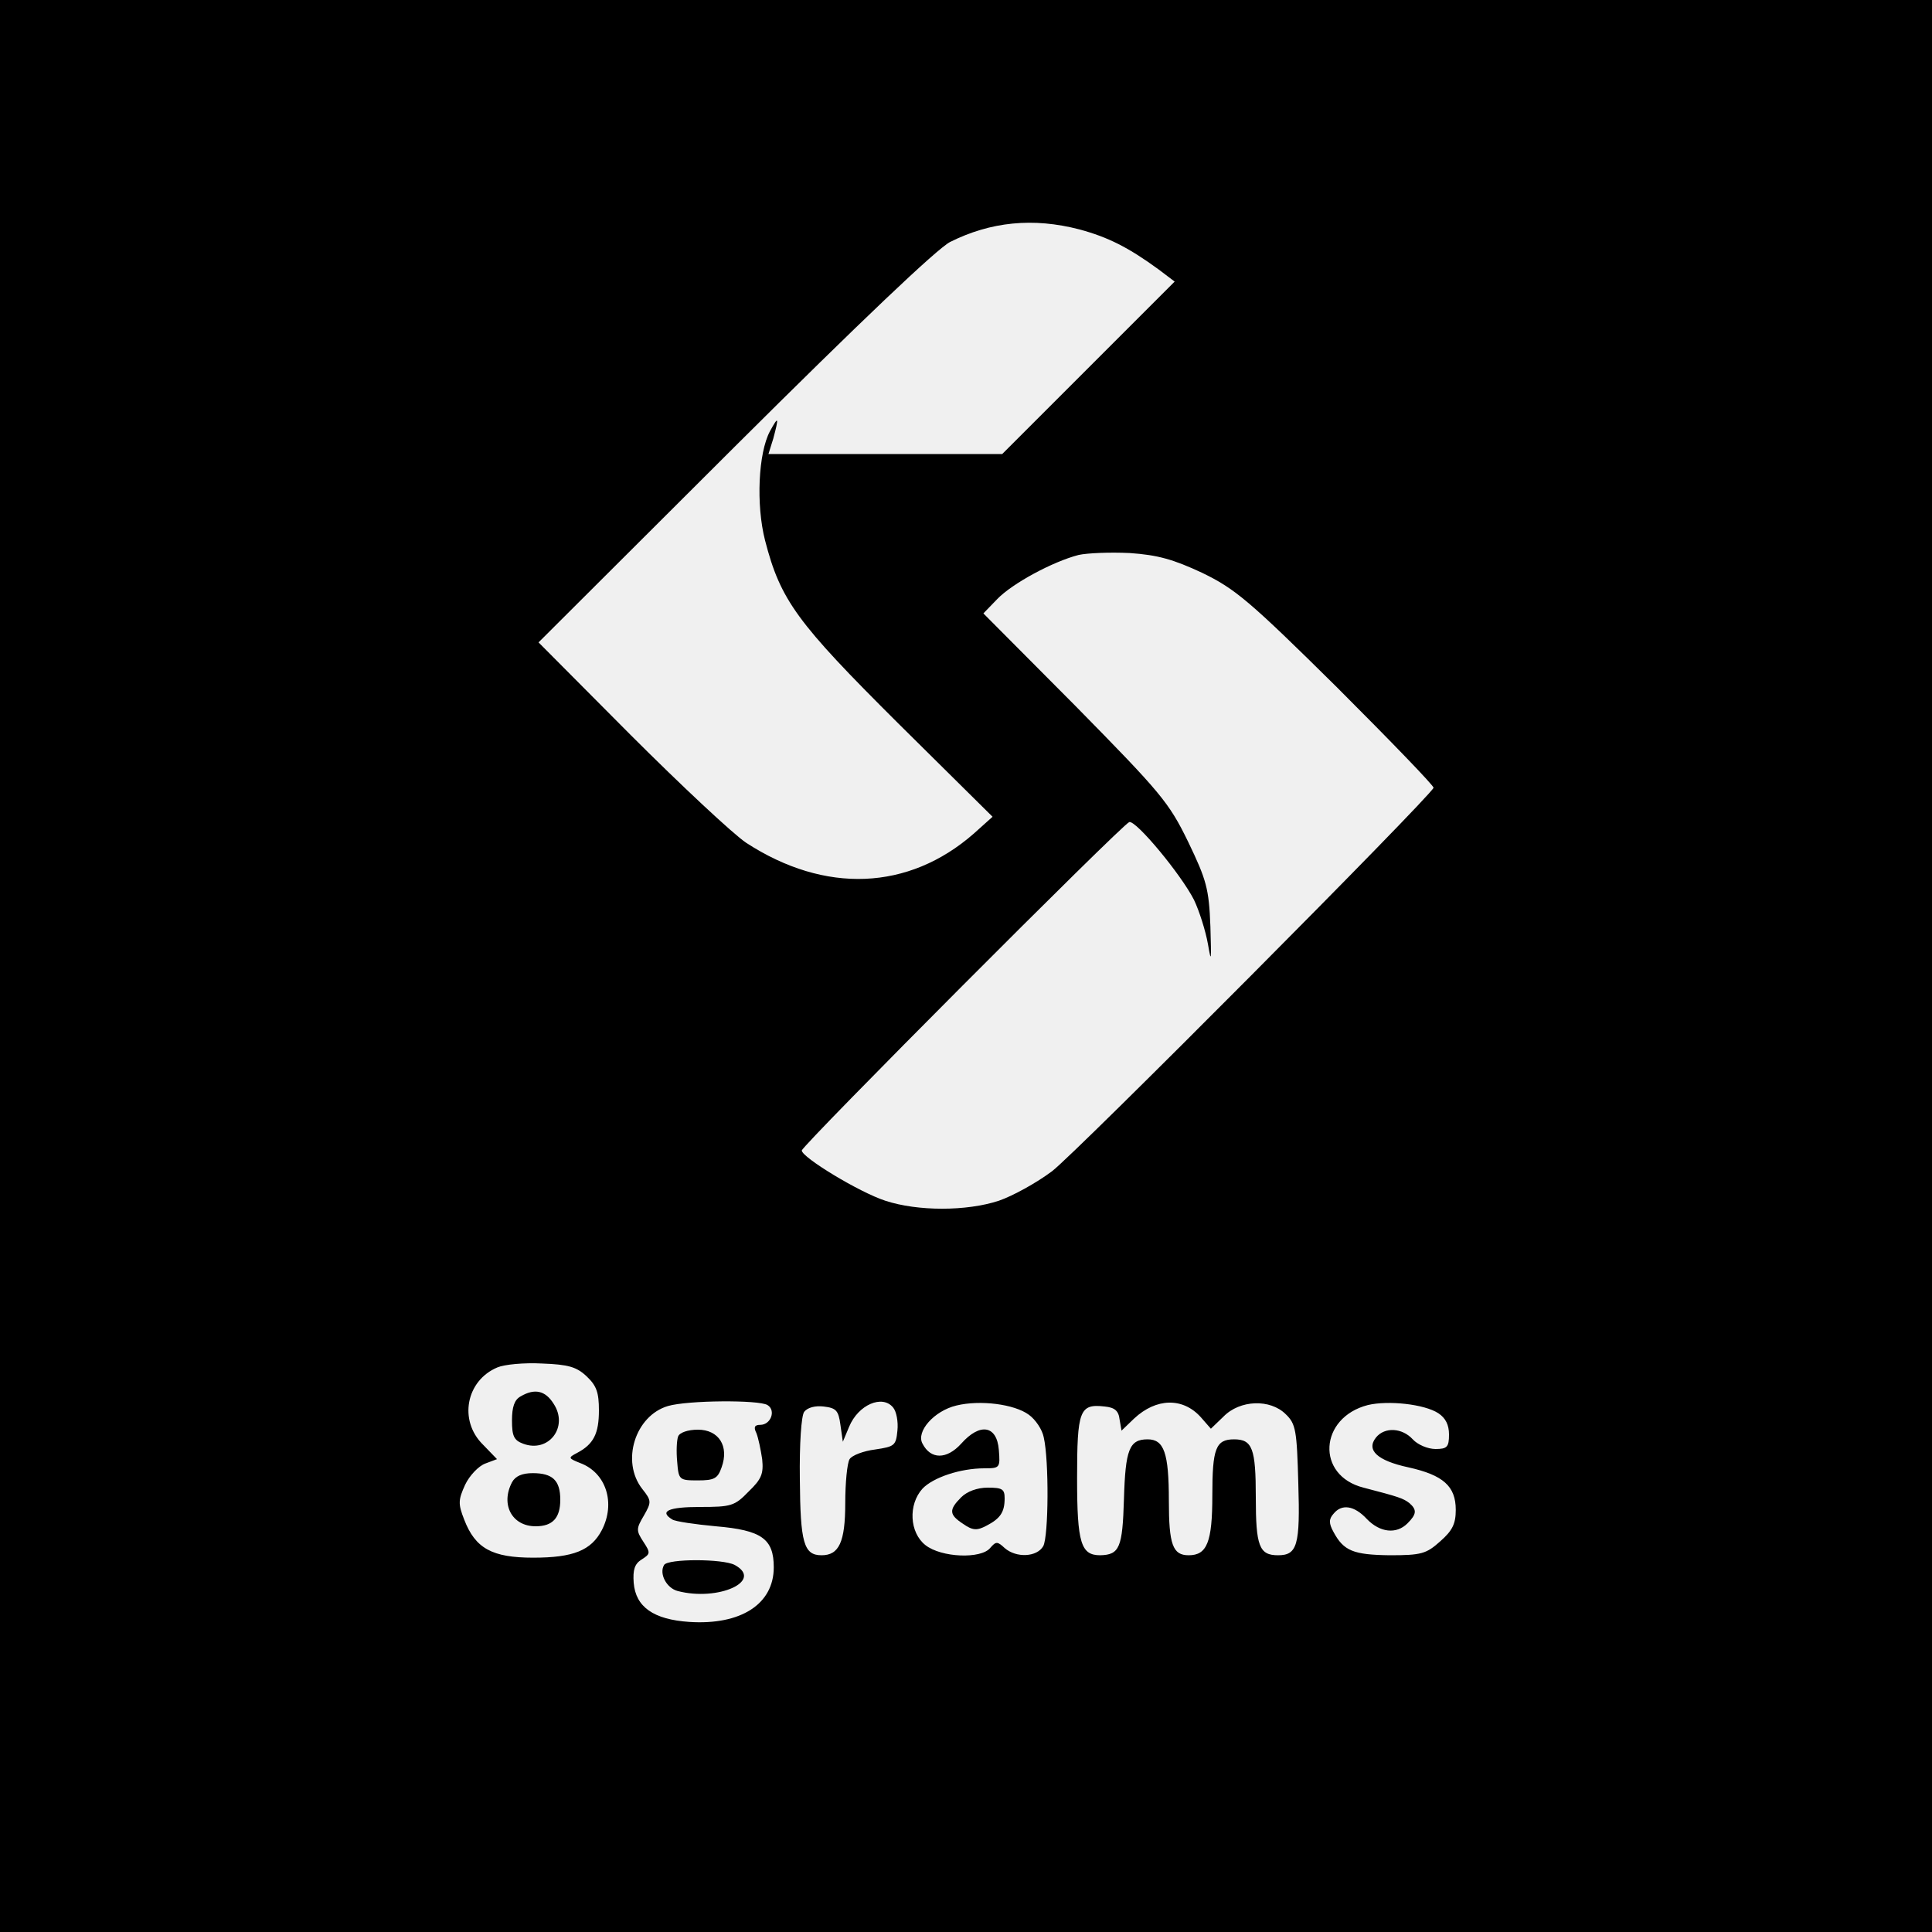
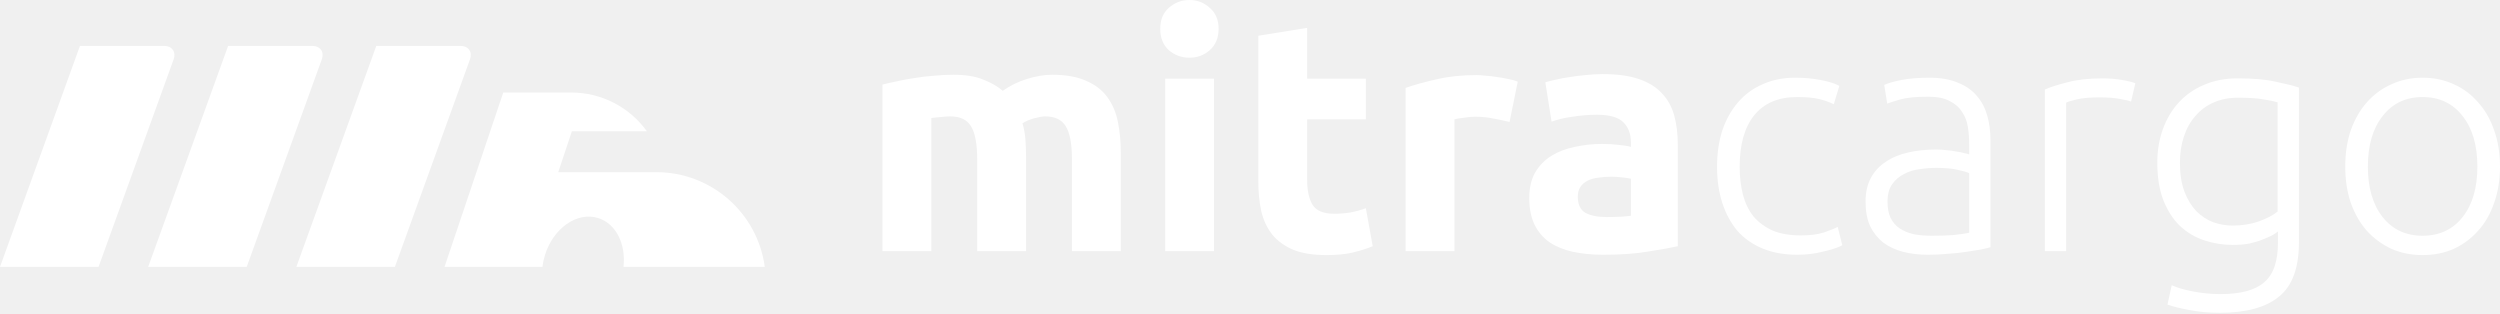
- <svg xmlns="http://www.w3.org/2000/svg" version="1.0" width="400pt" height="400pt" viewBox="0 0 400 400" preserveAspectRatio="xMidYMid meet">
-   <g transform="translate(0,400) scale(0.1,-0.1)" fill="#000000" stroke="none">
-     <path d="M0 2000 l0 -2000 2000 0 2000 0 0 2000 0 2000 -2000 0 -2000 0 0 -2000z m2235 1525 c59 -16 101 -37 164 -83 l33 -25 -178 -178 -179 -179 -242 0 -242 0 10 32 c12 45 11 48 -7 15 -24 -45 -29 -152 -10 -226 32 -124 66 -170 276 -379 l195 -193 -39 -35 c-135 -118 -308 -125 -471 -19 -27 18 -135 119 -240 224 l-190 191 405 404 c263 262 420 411 447 425 84 42 172 51 268 26z m254 -711 c68 -33 97 -57 279 -237 111 -111 201 -204 200 -208 -8 -20 -742 -758 -790 -794 -32 -24 -81 -51 -110 -61 -67 -22 -168 -22 -235 0 -55 18 -173 90 -173 104 0 10 663 675 678 680 14 4 107 -108 134 -161 11 -23 24 -64 29 -92 7 -41 7 -34 5 37 -3 78 -8 96 -46 175 -40 82 -56 101 -233 281 l-191 192 29 30 c31 32 114 77 168 91 18 4 65 6 106 4 58 -4 90 -13 150 -41z m-1274 -1664 c20 -19 25 -33 25 -70 0 -48 -11 -70 -45 -88 -19 -10 -19 -11 6 -21 54 -20 74 -83 45 -139 -22 -42 -59 -57 -142 -57 -85 0 -120 19 -143 79 -13 33 -12 41 2 72 9 19 28 39 42 44 l24 9 -29 30 c-51 50 -35 133 30 160 14 6 55 10 92 8 55 -2 72 -7 93 -27z m374 -59 c18 -11 7 -41 -15 -41 -12 0 -14 -5 -8 -17 4 -10 9 -34 12 -54 3 -30 -1 -41 -28 -67 -29 -30 -36 -32 -101 -32 -65 0 -85 -9 -57 -26 6 -4 47 -10 90 -14 95 -8 120 -26 120 -85 0 -76 -68 -120 -175 -113 -74 5 -111 31 -115 81 -2 27 2 39 16 48 19 12 19 14 4 37 -15 23 -15 27 1 54 16 28 16 31 -3 55 -45 57 -15 152 53 172 41 12 188 13 206 2z m260 -5 c7 -8 11 -30 9 -48 -3 -31 -6 -33 -46 -39 -24 -3 -48 -12 -53 -20 -5 -8 -9 -49 -9 -91 0 -81 -13 -108 -49 -108 -37 0 -44 26 -45 157 -1 74 3 132 9 140 7 9 23 13 40 11 26 -3 31 -8 35 -38 l5 -35 13 31 c19 46 69 67 91 40z m281 -15 c14 -10 28 -31 31 -47 11 -48 10 -204 -1 -225 -13 -23 -56 -25 -80 -4 -15 14 -18 14 -30 0 -19 -23 -101 -20 -134 6 -33 26 -36 84 -6 117 22 23 78 42 128 42 32 0 33 1 30 38 -4 51 -39 57 -78 13 -30 -33 -63 -33 -80 0 -14 25 24 68 70 79 49 12 120 3 150 -19z m356 -5 l21 -24 26 25 c34 35 97 37 129 5 21 -20 23 -34 26 -143 4 -128 -2 -149 -42 -149 -39 0 -46 19 -46 120 0 101 -7 120 -45 120 -38 0 -45 -19 -45 -116 0 -97 -11 -124 -49 -124 -33 0 -41 22 -41 113 0 99 -10 127 -44 127 -38 0 -46 -21 -49 -124 -3 -100 -9 -115 -49 -116 -40 0 -48 25 -48 159 0 141 5 155 57 149 21 -2 29 -9 31 -27 l4 -23 26 25 c46 43 101 44 138 3z m492 8 c15 -10 22 -24 22 -44 0 -26 -4 -30 -28 -30 -16 0 -37 9 -47 20 -22 24 -58 26 -76 4 -21 -26 2 -48 67 -62 72 -16 98 -39 98 -88 0 -29 -7 -43 -32 -65 -29 -26 -39 -29 -105 -29 -75 1 -95 9 -116 48 -10 18 -10 27 0 38 17 21 43 17 69 -11 27 -28 61 -32 84 -9 19 19 20 28 4 42 -13 10 -22 13 -95 32 -99 25 -92 145 9 171 42 10 117 2 146 -17z" />
-     <path d="M1078 1109 c-13 -7 -18 -22 -18 -50 0 -32 4 -41 23 -48 53 -20 95 35 63 83 -17 27 -39 32 -68 15z" />
-     <path d="M1060 931 c-24 -46 0 -91 49 -91 35 0 51 17 51 55 0 40 -16 55 -57 55 -22 0 -36 -6 -43 -19z" />
-     <path d="M1404 1026 c-3 -8 -4 -31 -2 -52 3 -38 4 -39 43 -39 34 0 41 4 49 27 16 44 -6 78 -49 78 -21 0 -38 -6 -41 -14z" />
-     <path d="M1375 760 c-11 -18 5 -48 28 -54 84 -22 179 21 118 54 -25 13 -138 13 -146 0z" />
-     <path d="M1990 900 c-26 -26 -25 -36 4 -55 20 -14 29 -14 48 -4 29 15 38 28 38 57 0 19 -5 22 -35 22 -22 0 -43 -8 -55 -20z" />
-   </g>
+ <svg xmlns="http://www.w3.org/2000/svg" viewBox="0 0 351 44" fill="none">
+   <path d="M11.225 6.445H23.053C24.162 6.445 24.755 7.29 24.378 8.333L13.836 37.47H0L11.225 6.445Z" fill="white" />
+   <path d="M32.028 6.445H43.856C44.965 6.445 45.558 7.29 45.181 8.333L34.639 37.47H20.803L32.028 6.445Z" fill="white" />
+   <path d="M52.831 6.445H64.66C65.769 6.445 66.362 7.29 65.984 8.333L55.443 37.47H41.607L52.831 6.445Z" fill="white" />
+   <path fill-rule="evenodd" clip-rule="evenodd" d="M76.159 37.47H62.41L70.658 12.991H80.21C84.417 12.991 88.367 15.016 90.823 18.431H80.289L78.374 24.173H92.151C99.838 24.173 106.342 29.853 107.376 37.47H87.535C87.905 34.282 86.49 31.389 83.973 30.61C81.025 29.696 77.684 32.028 76.51 35.818C76.338 36.371 76.222 36.925 76.159 37.47Z" fill="white" />
+   <path d="M137.199 22.418C137.199 20.208 136.908 18.643 136.325 17.723C135.772 16.802 134.805 16.341 133.424 16.341C132.995 16.341 132.55 16.372 132.09 16.434C131.629 16.464 131.184 16.51 130.755 16.572V35.261H123.896V11.876C124.479 11.723 125.154 11.569 125.921 11.416C126.719 11.232 127.548 11.079 128.407 10.956C129.297 10.802 130.202 10.695 131.123 10.633C132.044 10.541 132.949 10.495 133.839 10.495C135.588 10.495 137 10.726 138.074 11.186C139.179 11.616 140.084 12.137 140.79 12.751C141.772 12.045 142.892 11.493 144.15 11.094C145.439 10.695 146.62 10.495 147.695 10.495C149.628 10.495 151.208 10.772 152.436 11.324C153.694 11.846 154.691 12.598 155.428 13.58C156.165 14.562 156.671 15.728 156.947 17.078C157.223 18.428 157.361 19.932 157.361 21.589V35.261H150.503V22.418C150.503 20.208 150.211 18.643 149.628 17.723C149.076 16.802 148.109 16.341 146.728 16.341C146.36 16.341 145.838 16.434 145.163 16.618C144.518 16.802 143.981 17.032 143.552 17.308C143.766 18.014 143.905 18.766 143.966 19.564C144.027 20.331 144.058 21.16 144.058 22.05V35.261H137.199V22.418Z" fill="white" />
+   <path d="M170.449 35.261H163.59V11.048H170.449V35.261ZM171.093 4.051C171.093 5.309 170.679 6.306 169.85 7.043C169.052 7.749 168.101 8.102 166.996 8.102C165.891 8.102 164.925 7.749 164.096 7.043C163.298 6.306 162.899 5.309 162.899 4.051C162.899 2.793 163.298 1.811 164.096 1.105C164.925 0.368 165.891 0 166.996 0C168.101 0 169.052 0.368 169.85 1.105C170.679 1.811 171.093 2.793 171.093 4.051Z" fill="white" />
+   <path d="M176.666 5.018L183.525 3.913V11.048H191.765V16.756H183.525V25.272C183.525 26.714 183.77 27.865 184.261 28.724C184.783 29.584 185.811 30.013 187.345 30.013C188.082 30.013 188.834 29.952 189.601 29.829C190.399 29.676 191.12 29.476 191.765 29.231L192.731 34.57C191.903 34.908 190.982 35.2 189.969 35.445C188.957 35.691 187.714 35.813 186.241 35.813C184.369 35.813 182.819 35.568 181.591 35.077C180.364 34.555 179.382 33.849 178.645 32.959C177.909 32.039 177.387 30.934 177.08 29.645C176.804 28.356 176.666 26.929 176.666 25.364V5.018Z" fill="white" />
+   <path d="M211.942 17.124C211.328 16.971 210.607 16.817 209.779 16.664C208.95 16.48 208.06 16.388 207.109 16.388C206.679 16.388 206.158 16.434 205.544 16.526C204.961 16.587 204.516 16.664 204.209 16.756V35.261H197.35V12.337C198.577 11.907 200.02 11.508 201.677 11.14C203.365 10.741 205.237 10.541 207.293 10.541C207.661 10.541 208.106 10.572 208.628 10.633C209.15 10.664 209.671 10.726 210.193 10.818C210.715 10.879 211.236 10.971 211.758 11.094C212.28 11.186 212.725 11.309 213.093 11.462L211.942 17.124Z" fill="white" />
+   <path d="M225.573 30.474C226.248 30.474 226.893 30.458 227.506 30.427C228.12 30.397 228.611 30.351 228.979 30.289V25.088C228.703 25.026 228.289 24.965 227.736 24.904C227.184 24.842 226.678 24.811 226.217 24.811C225.573 24.811 224.959 24.858 224.376 24.95C223.824 25.011 223.333 25.149 222.903 25.364C222.473 25.579 222.136 25.87 221.89 26.238C221.645 26.607 221.522 27.067 221.522 27.619C221.522 28.694 221.875 29.445 222.581 29.875C223.317 30.274 224.315 30.474 225.573 30.474ZM225.021 10.403C227.046 10.403 228.734 10.633 230.084 11.094C231.434 11.554 232.508 12.214 233.306 13.073C234.135 13.932 234.718 14.976 235.056 16.203C235.393 17.431 235.562 18.797 235.562 20.3V34.57C234.58 34.785 233.214 35.031 231.465 35.307C229.716 35.614 227.598 35.767 225.113 35.767C223.547 35.767 222.12 35.629 220.832 35.353C219.573 35.077 218.484 34.632 217.563 34.018C216.643 33.374 215.937 32.545 215.446 31.532C214.955 30.52 214.709 29.277 214.709 27.804C214.709 26.392 214.985 25.195 215.538 24.213C216.121 23.231 216.888 22.448 217.839 21.865C218.791 21.282 219.88 20.868 221.108 20.623C222.335 20.346 223.609 20.208 224.928 20.208C225.818 20.208 226.601 20.254 227.276 20.346C227.982 20.408 228.55 20.5 228.979 20.623V19.978C228.979 18.812 228.626 17.876 227.921 17.17C227.215 16.464 225.987 16.111 224.238 16.111C223.072 16.111 221.921 16.203 220.786 16.388C219.65 16.541 218.668 16.771 217.839 17.078L216.965 11.554C217.364 11.431 217.855 11.309 218.438 11.186C219.052 11.033 219.711 10.91 220.417 10.818C221.123 10.695 221.86 10.603 222.627 10.541C223.425 10.449 224.223 10.403 225.021 10.403Z" fill="white" />
+   <path d="M252.352 35.767C250.51 35.767 248.884 35.476 247.472 34.893C246.06 34.31 244.879 33.481 243.928 32.407C243.007 31.302 242.301 29.998 241.81 28.494C241.319 26.96 241.074 25.272 241.074 23.43C241.074 21.559 241.319 19.855 241.81 18.321C242.332 16.787 243.068 15.467 244.02 14.362C244.971 13.257 246.122 12.413 247.472 11.83C248.822 11.217 250.342 10.91 252.029 10.91C253.318 10.91 254.515 11.017 255.62 11.232C256.755 11.447 257.63 11.723 258.244 12.06L257.461 14.638C256.847 14.332 256.157 14.086 255.39 13.902C254.623 13.718 253.594 13.626 252.306 13.626C249.666 13.626 247.656 14.485 246.275 16.203C244.925 17.891 244.25 20.3 244.25 23.43C244.25 24.842 244.403 26.146 244.71 27.343C245.017 28.509 245.508 29.522 246.183 30.381C246.889 31.21 247.779 31.87 248.853 32.361C249.958 32.821 251.293 33.051 252.858 33.051C254.147 33.051 255.221 32.913 256.08 32.637C256.97 32.33 257.615 32.069 258.014 31.855L258.658 34.432C258.106 34.739 257.231 35.031 256.034 35.307C254.868 35.614 253.641 35.767 252.352 35.767Z" fill="white" />
+   <path d="M271.177 33.097C272.343 33.097 273.356 33.067 274.215 33.005C275.105 32.913 275.857 32.806 276.471 32.683V24.305C276.133 24.152 275.596 23.998 274.86 23.845C274.123 23.661 273.11 23.569 271.822 23.569C271.085 23.569 270.318 23.63 269.52 23.753C268.722 23.845 267.986 24.075 267.31 24.443C266.635 24.781 266.083 25.256 265.653 25.87C265.224 26.484 265.009 27.297 265.009 28.31C265.009 29.2 265.147 29.952 265.423 30.566C265.73 31.179 266.144 31.67 266.666 32.039C267.218 32.407 267.863 32.683 268.599 32.867C269.366 33.021 270.226 33.097 271.177 33.097ZM270.901 10.91C272.466 10.91 273.786 11.14 274.86 11.6C275.964 12.03 276.854 12.644 277.53 13.441C278.205 14.209 278.696 15.129 279.003 16.203C279.309 17.277 279.463 18.444 279.463 19.702V34.709C279.156 34.801 278.711 34.908 278.128 35.031C277.545 35.123 276.87 35.23 276.103 35.353C275.335 35.476 274.476 35.568 273.525 35.629C272.604 35.721 271.653 35.767 270.671 35.767C269.413 35.767 268.246 35.629 267.172 35.353C266.129 35.077 265.208 34.647 264.41 34.064C263.643 33.45 263.029 32.683 262.569 31.762C262.139 30.811 261.925 29.66 261.925 28.31C261.925 27.021 262.17 25.916 262.661 24.996C263.152 24.075 263.843 23.323 264.733 22.74C265.622 22.126 266.681 21.681 267.909 21.405C269.136 21.129 270.471 20.991 271.914 20.991C272.343 20.991 272.788 21.021 273.249 21.083C273.74 21.114 274.2 21.175 274.63 21.267C275.09 21.328 275.473 21.405 275.78 21.497C276.118 21.559 276.348 21.62 276.471 21.681V20.208C276.471 19.38 276.409 18.582 276.287 17.815C276.164 17.017 275.888 16.311 275.458 15.697C275.059 15.053 274.476 14.546 273.709 14.178C272.972 13.779 271.99 13.58 270.763 13.58C269.014 13.58 267.709 13.702 266.85 13.948C265.991 14.193 265.362 14.393 264.963 14.546L264.548 11.922C265.07 11.677 265.868 11.447 266.942 11.232C268.047 11.017 269.366 10.91 270.901 10.91Z" fill="white" />
+   <path d="M295.196 11.002C296.178 11.002 297.099 11.079 297.958 11.232C298.848 11.385 299.462 11.539 299.8 11.692L299.201 14.27C298.956 14.147 298.449 14.025 297.682 13.902C296.946 13.748 295.964 13.672 294.736 13.672C293.447 13.672 292.404 13.764 291.606 13.948C290.839 14.132 290.332 14.285 290.087 14.408V35.261H287.095V12.567C287.862 12.229 288.921 11.892 290.271 11.554C291.621 11.186 293.263 11.002 295.196 11.002Z" fill="white" />
+   <path d="M319.825 32.499C319.641 32.652 319.364 32.837 318.996 33.051C318.628 33.236 318.168 33.435 317.615 33.65C317.094 33.865 316.48 34.049 315.774 34.202C315.099 34.325 314.332 34.386 313.472 34.386C312.091 34.386 310.756 34.172 309.467 33.742C308.179 33.312 307.043 32.637 306.061 31.716C305.11 30.796 304.343 29.614 303.759 28.172C303.176 26.699 302.885 24.919 302.885 22.832C302.885 21.144 303.146 19.579 303.667 18.137C304.189 16.695 304.926 15.452 305.877 14.408C306.859 13.334 308.04 12.505 309.421 11.922C310.833 11.309 312.414 11.002 314.163 11.002C316.372 11.002 318.137 11.155 319.457 11.462C320.807 11.738 321.912 12.014 322.771 12.291V34.018C322.771 37.578 321.85 40.11 320.009 41.613C318.168 43.148 315.39 43.915 311.677 43.915C310.143 43.915 308.746 43.792 307.488 43.547C306.261 43.332 305.202 43.071 304.312 42.764L304.91 40.048C305.647 40.386 306.644 40.677 307.902 40.923C309.191 41.168 310.48 41.291 311.769 41.291C314.592 41.291 316.633 40.739 317.891 39.634C319.18 38.56 319.825 36.703 319.825 34.064V32.499ZM319.779 14.362C319.257 14.209 318.582 14.071 317.753 13.948C316.925 13.794 315.743 13.718 314.209 13.718C312.92 13.718 311.769 13.948 310.756 14.408C309.774 14.838 308.93 15.467 308.225 16.296C307.519 17.093 306.982 18.06 306.613 19.196C306.245 20.3 306.061 21.528 306.061 22.878C306.061 24.443 306.276 25.794 306.706 26.929C307.135 28.034 307.688 28.939 308.363 29.645C309.069 30.351 309.866 30.872 310.756 31.21C311.646 31.517 312.552 31.67 313.472 31.67C314.823 31.67 316.05 31.471 317.155 31.072C318.29 30.673 319.165 30.213 319.779 29.691V14.362Z" fill="white" />
+   <path d="M351 23.384C351 25.256 350.724 26.96 350.171 28.494C349.65 30.029 348.898 31.333 347.916 32.407C346.964 33.481 345.829 34.325 344.509 34.939C343.19 35.522 341.732 35.813 340.136 35.813C338.54 35.813 337.083 35.522 335.763 34.939C334.444 34.325 333.293 33.481 332.311 32.407C331.359 31.333 330.608 30.029 330.055 28.494C329.533 26.96 329.273 25.256 329.273 23.384C329.273 21.512 329.533 19.809 330.055 18.275C330.608 16.741 331.359 15.436 332.311 14.362C333.293 13.257 334.444 12.413 335.763 11.83C337.083 11.217 338.54 10.91 340.136 10.91C341.732 10.91 343.19 11.217 344.509 11.83C345.829 12.413 346.964 13.257 347.916 14.362C348.898 15.436 349.65 16.741 350.171 18.275C350.724 19.809 351 21.512 351 23.384ZM347.824 23.384C347.824 20.408 347.133 18.045 345.752 16.296C344.371 14.516 342.499 13.626 340.136 13.626C337.773 13.626 335.901 14.516 334.52 16.296C333.139 18.045 332.449 20.408 332.449 23.384C332.449 26.361 333.139 28.724 334.52 30.474C335.901 32.223 337.773 33.097 340.136 33.097C342.499 33.097 344.371 32.223 345.752 30.474C347.133 28.724 347.824 26.361 347.824 23.384Z" fill="white" />
</svg>
